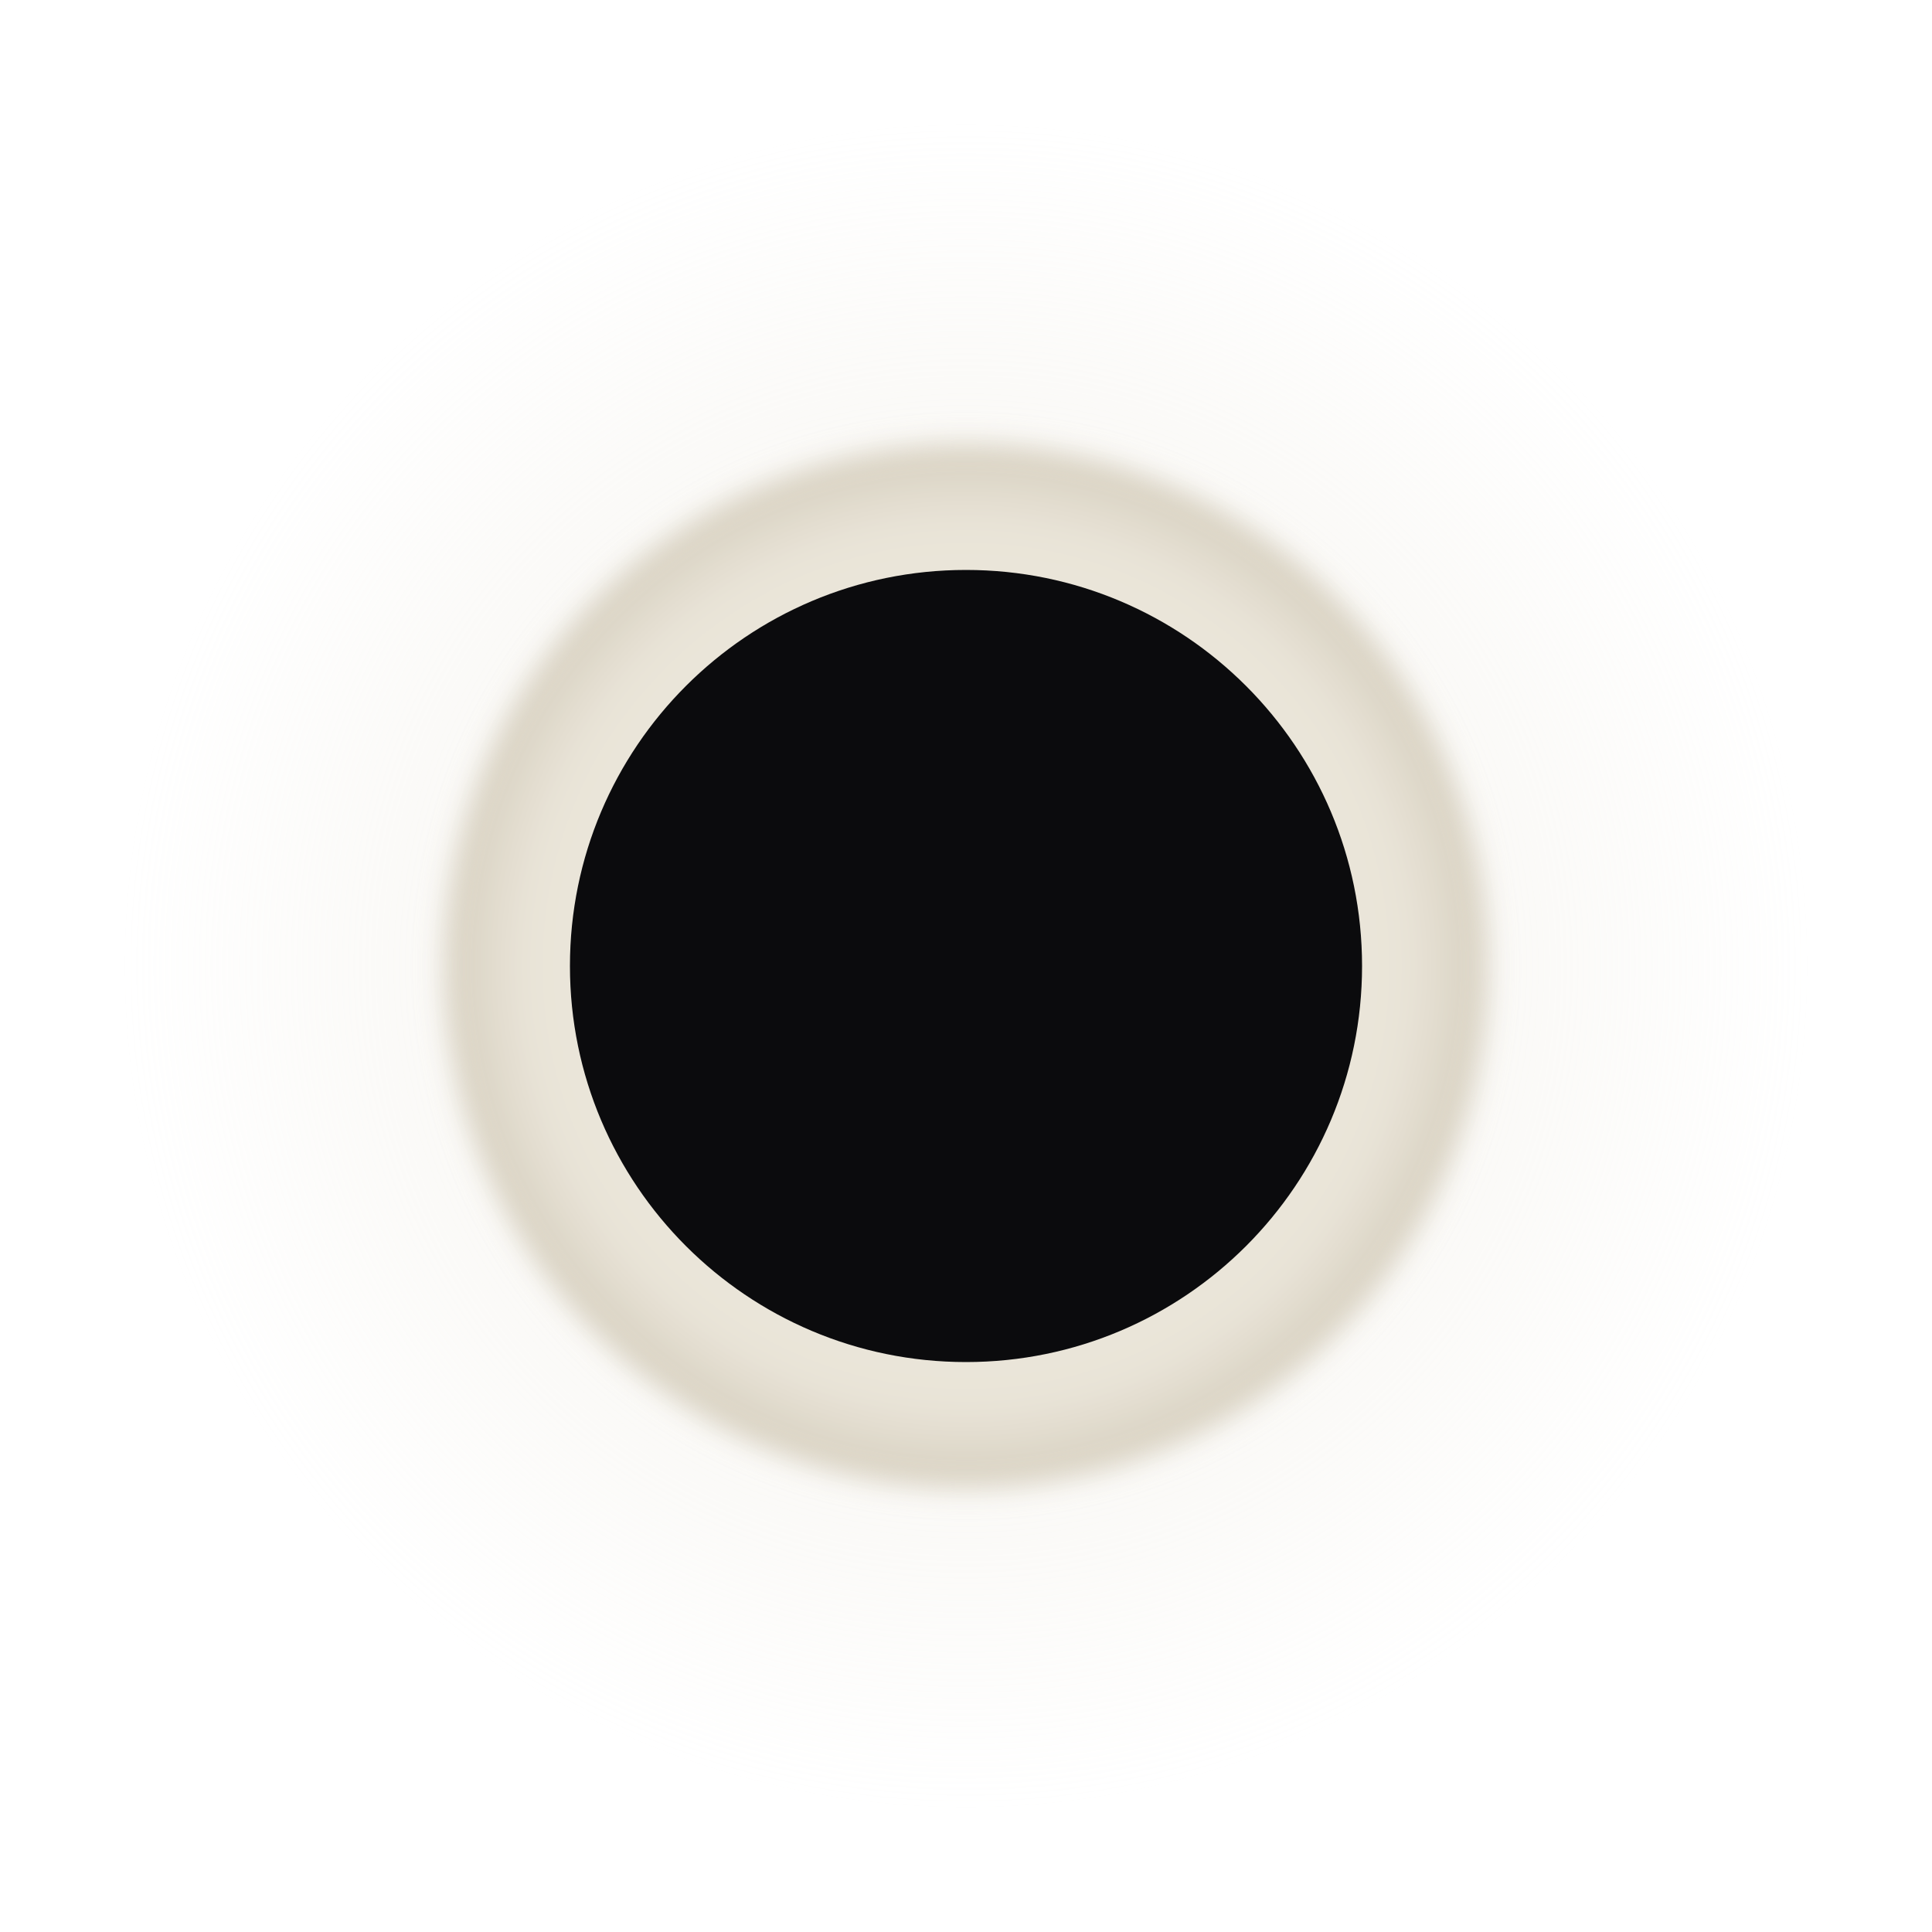
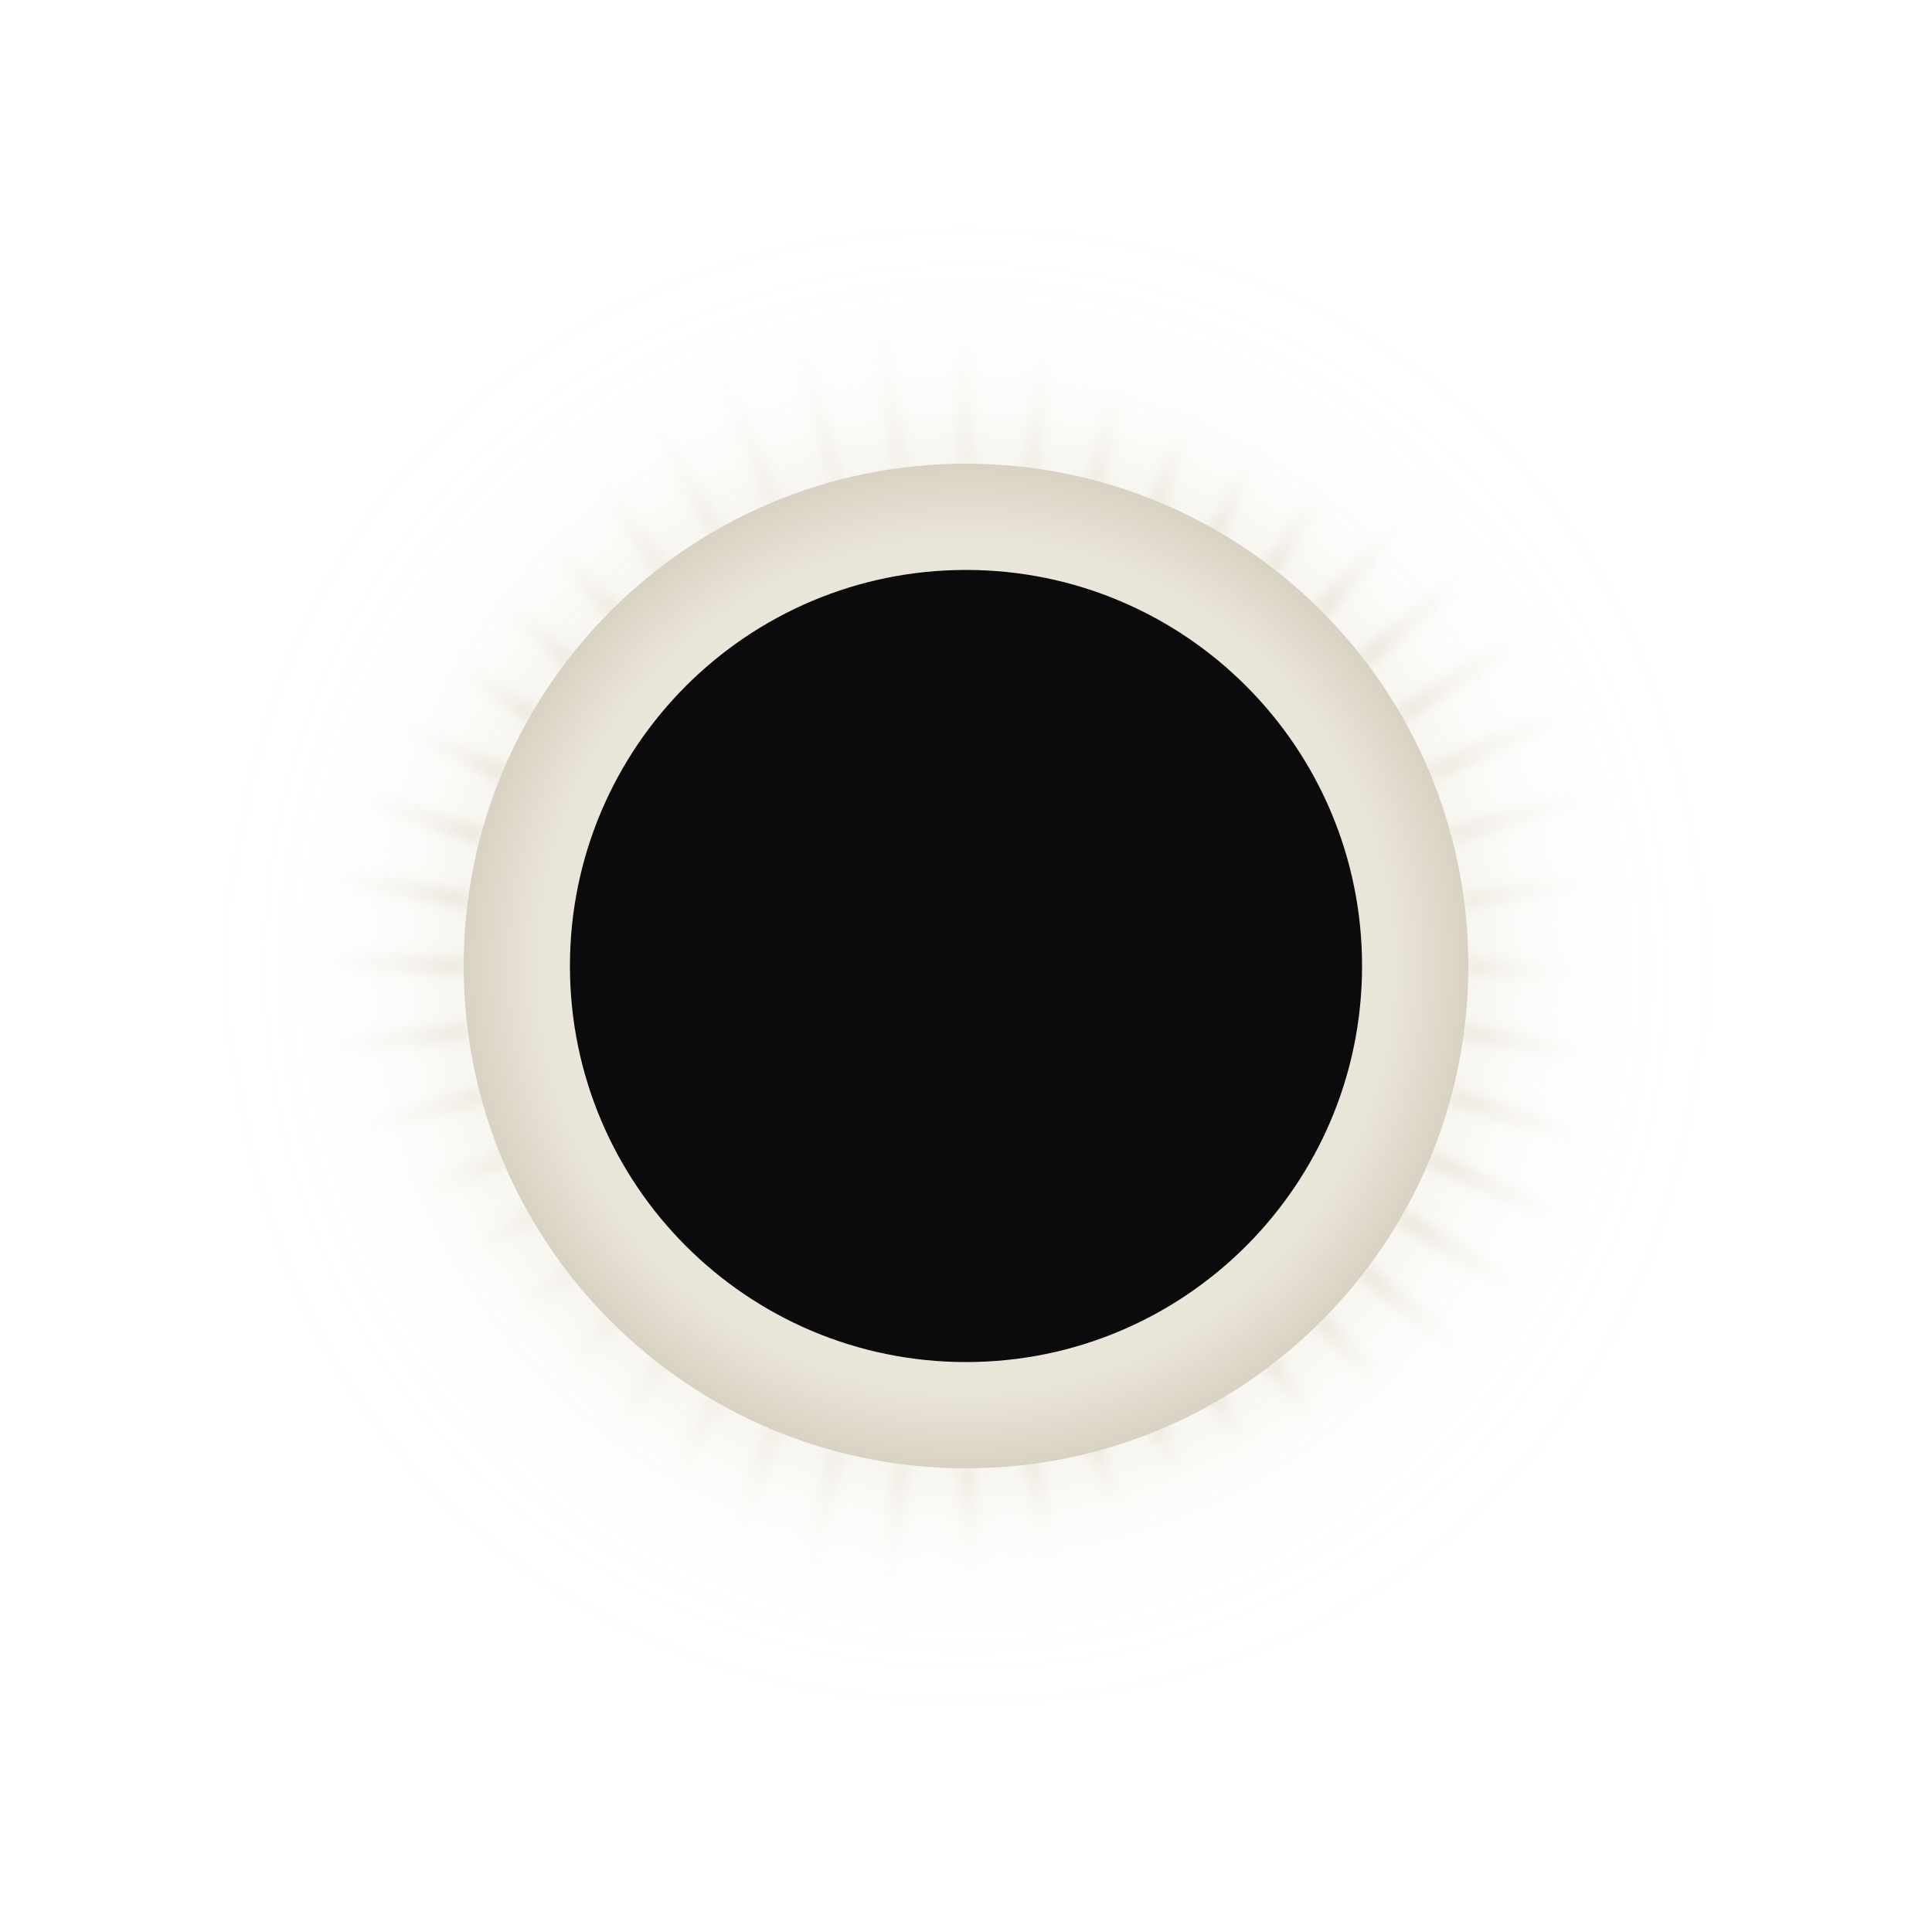
- <svg xmlns="http://www.w3.org/2000/svg" width="64" height="64" viewBox="-50 -50 100 100" role="img" aria-label="annular solar eclipse">
+ <svg xmlns="http://www.w3.org/2000/svg" width="64" height="64" viewBox="-50 -50 100 100" role="img" aria-label="Annular solar eclipse">
  <defs>
-     <radialGradient id="eaglow" r="0.5">
-       <stop offset="0.5" stop-color="#E9E4D8" stop-opacity="0.55" />
-       <stop offset="0.62" stop-color="#E9E4D8" stop-opacity="0.22" />
-       <stop offset="1" stop-color="#E9E4D8" stop-opacity="0" />
-     </radialGradient>
-     <radialGradient id="earay" gradientUnits="userSpaceOnUse" cx="0" cy="0" r="48">
-       <stop offset="0.5" stop-color="#E9E4D8" stop-opacity="0.85" />
-       <stop offset="1" stop-color="#E9E4D8" stop-opacity="0" />
-     </radialGradient>
+     <filter id="eab1" x="-60%" y="-60%" width="220%" height="220%">
+       <feGaussianBlur stdDeviation="5.5" />
+     </filter>
+     <filter id="eab2" x="-60%" y="-60%" width="220%" height="220%">
+       <feGaussianBlur stdDeviation="1.9" />
+     </filter>
+     <filter id="eab3" x="-60%" y="-60%" width="220%" height="220%">
+       <feGaussianBlur stdDeviation="0.35" />
+     </filter>
+     <filter id="earb" x="-60%" y="-60%" width="220%" height="220%">
+       <feGaussianBlur stdDeviation="0.3" />
+     </filter>
    <radialGradient id="easun" r="0.5">
      <stop offset="0" stop-color="#F4EFE3" />
-       <stop offset="0.85" stop-color="#E9E4D8" />
+       <stop offset="0.85" stop-color="rgb(233,228,216)" />
      <stop offset="1" stop-color="#D8D1C1" />
    </radialGradient>
-     <filter id="eab" x="-50%" y="-50%" width="200%" height="200%">
-       <feGaussianBlur stdDeviation="1.6" />
-     </filter>
-     <filter id="eab2" x="-50%" y="-50%" width="200%" height="200%">
-       <feGaussianBlur stdDeviation="0.7" />
-     </filter>
+     <radialGradient id="eabead" r="0.5">
+       <stop offset="0" stop-color="#F4EFE3" />
+       <stop offset="0.35" stop-color="#F4EFE3" stop-opacity="0.8" />
+       <stop offset="1" stop-color="#F4EFE3" stop-opacity="0" />
+     </radialGradient>
  </defs>
-   <circle r="44" fill="url(#eaglow)" />
-   <circle r="27" fill="url(#easun)" filter="url(#eab2)" />
-   <circle r="20.5" fill="#0B0B0D" />
+   <circle r="26.52" fill="rgb(233,228,216)" opacity="0.42" filter="url(#eab1)" />
+   <circle r="26.26" fill="rgb(233,228,216)" opacity="0.34" filter="url(#eab2)" />
+   <defs>
+     <linearGradient id="ear0" gradientUnits="userSpaceOnUse" x1="25.48" y1="0.00" x2="32.11" y2="0.38">
+       <stop offset="0" stop-color="rgb(233,228,216)" stop-opacity="0.20" />
+       <stop offset="0.12" stop-color="rgb(233,228,216)" stop-opacity="0.58" />
+       <stop offset="0.4" stop-color="rgb(233,228,216)" stop-opacity="0.26" />
+       <stop offset="0.75" stop-color="rgb(233,228,216)" stop-opacity="0.06" />
+       <stop offset="1" stop-color="rgb(233,228,216)" stop-opacity="0" />
+     </linearGradient>
+     <linearGradient id="ear1" gradientUnits="userSpaceOnUse" x1="25.26" y1="3.33" x2="33.07" y2="4.75">
+       <stop offset="0" stop-color="rgb(233,228,216)" stop-opacity="0.23" />
+       <stop offset="0.12" stop-color="rgb(233,228,216)" stop-opacity="0.66" />
+       <stop offset="0.4" stop-color="rgb(233,228,216)" stop-opacity="0.30" />
+       <stop offset="0.75" stop-color="rgb(233,228,216)" stop-opacity="0.07" />
+       <stop offset="1" stop-color="rgb(233,228,216)" stop-opacity="0" />
+     </linearGradient>
+     <linearGradient id="ear2" gradientUnits="userSpaceOnUse" x1="24.61" y1="6.59" x2="33.17" y2="9.29">
+       <stop offset="0" stop-color="rgb(233,228,216)" stop-opacity="0.25" />
+       <stop offset="0.12" stop-color="rgb(233,228,216)" stop-opacity="0.72" />
+       <stop offset="0.4" stop-color="rgb(233,228,216)" stop-opacity="0.33" />
+       <stop offset="0.75" stop-color="rgb(233,228,216)" stop-opacity="0.07" />
+       <stop offset="1" stop-color="rgb(233,228,216)" stop-opacity="0" />
+     </linearGradient>
+     <linearGradient id="ear3" gradientUnits="userSpaceOnUse" x1="23.54" y1="9.75" x2="32.02" y2="13.63">
+       <stop offset="0" stop-color="rgb(233,228,216)" stop-opacity="0.27" />
+       <stop offset="0.12" stop-color="rgb(233,228,216)" stop-opacity="0.77" />
+       <stop offset="0.4" stop-color="rgb(233,228,216)" stop-opacity="0.35" />
+       <stop offset="0.75" stop-color="rgb(233,228,216)" stop-opacity="0.08" />
+       <stop offset="1" stop-color="rgb(233,228,216)" stop-opacity="0" />
+     </linearGradient>
+     <linearGradient id="ear4" gradientUnits="userSpaceOnUse" x1="22.07" y1="12.74" x2="29.55" y2="17.38">
+       <stop offset="0" stop-color="rgb(233,228,216)" stop-opacity="0.28" />
+       <stop offset="0.12" stop-color="rgb(233,228,216)" stop-opacity="0.79" />
+       <stop offset="0.4" stop-color="rgb(233,228,216)" stop-opacity="0.36" />
+       <stop offset="0.75" stop-color="rgb(233,228,216)" stop-opacity="0.08" />
+       <stop offset="1" stop-color="rgb(233,228,216)" stop-opacity="0" />
+     </linearGradient>
+     <linearGradient id="ear5" gradientUnits="userSpaceOnUse" x1="20.21" y1="15.51" x2="26.07" y2="20.25">
+       <stop offset="0" stop-color="rgb(233,228,216)" stop-opacity="0.28" />
+       <stop offset="0.12" stop-color="rgb(233,228,216)" stop-opacity="0.80" />
+       <stop offset="0.4" stop-color="rgb(233,228,216)" stop-opacity="0.36" />
+       <stop offset="0.75" stop-color="rgb(233,228,216)" stop-opacity="0.08" />
+       <stop offset="1" stop-color="rgb(233,228,216)" stop-opacity="0" />
+     </linearGradient>
+     <linearGradient id="ear6" gradientUnits="userSpaceOnUse" x1="18.02" y1="18.02" x2="22.09" y2="22.24">
+       <stop offset="0" stop-color="rgb(233,228,216)" stop-opacity="0.28" />
+       <stop offset="0.12" stop-color="rgb(233,228,216)" stop-opacity="0.79" />
+       <stop offset="0.4" stop-color="rgb(233,228,216)" stop-opacity="0.36" />
+       <stop offset="0.75" stop-color="rgb(233,228,216)" stop-opacity="0.08" />
+       <stop offset="1" stop-color="rgb(233,228,216)" stop-opacity="0" />
+     </linearGradient>
+     <linearGradient id="ear7" gradientUnits="userSpaceOnUse" x1="15.51" y1="20.21" x2="18.13" y2="23.66">
+       <stop offset="0" stop-color="rgb(233,228,216)" stop-opacity="0.27" />
+       <stop offset="0.12" stop-color="rgb(233,228,216)" stop-opacity="0.77" />
+       <stop offset="0.4" stop-color="rgb(233,228,216)" stop-opacity="0.35" />
+       <stop offset="0.75" stop-color="rgb(233,228,216)" stop-opacity="0.08" />
+       <stop offset="1" stop-color="rgb(233,228,216)" stop-opacity="0" />
+     </linearGradient>
+     <linearGradient id="ear8" gradientUnits="userSpaceOnUse" x1="12.74" y1="22.07" x2="14.48" y2="24.96">
+       <stop offset="0" stop-color="rgb(233,228,216)" stop-opacity="0.26" />
+       <stop offset="0.12" stop-color="rgb(233,228,216)" stop-opacity="0.74" />
+       <stop offset="0.4" stop-color="rgb(233,228,216)" stop-opacity="0.33" />
+       <stop offset="0.75" stop-color="rgb(233,228,216)" stop-opacity="0.07" />
+       <stop offset="1" stop-color="rgb(233,228,216)" stop-opacity="0" />
+     </linearGradient>
+     <linearGradient id="ear9" gradientUnits="userSpaceOnUse" x1="9.75" y1="23.54" x2="11.13" y2="26.52">
+       <stop offset="0" stop-color="rgb(233,228,216)" stop-opacity="0.25" />
+       <stop offset="0.12" stop-color="rgb(233,228,216)" stop-opacity="0.70" />
+       <stop offset="0.4" stop-color="rgb(233,228,216)" stop-opacity="0.32" />
+       <stop offset="0.75" stop-color="rgb(233,228,216)" stop-opacity="0.07" />
+       <stop offset="1" stop-color="rgb(233,228,216)" stop-opacity="0" />
+     </linearGradient>
+     <linearGradient id="ear10" gradientUnits="userSpaceOnUse" x1="6.59" y1="24.61" x2="7.84" y2="28.44">
+       <stop offset="0" stop-color="rgb(233,228,216)" stop-opacity="0.23" />
+       <stop offset="0.12" stop-color="rgb(233,228,216)" stop-opacity="0.66" />
+       <stop offset="0.4" stop-color="rgb(233,228,216)" stop-opacity="0.30" />
+       <stop offset="0.75" stop-color="rgb(233,228,216)" stop-opacity="0.07" />
+       <stop offset="1" stop-color="rgb(233,228,216)" stop-opacity="0" />
+     </linearGradient>
+     <linearGradient id="ear11" gradientUnits="userSpaceOnUse" x1="3.33" y1="25.26" x2="4.30" y2="30.47">
+       <stop offset="0" stop-color="rgb(233,228,216)" stop-opacity="0.21" />
+       <stop offset="0.12" stop-color="rgb(233,228,216)" stop-opacity="0.61" />
+       <stop offset="0.4" stop-color="rgb(233,228,216)" stop-opacity="0.28" />
+       <stop offset="0.75" stop-color="rgb(233,228,216)" stop-opacity="0.06" />
+       <stop offset="1" stop-color="rgb(233,228,216)" stop-opacity="0" />
+     </linearGradient>
+     <linearGradient id="ear12" gradientUnits="userSpaceOnUse" x1="0.00" y1="25.48" x2="0.34" y2="32.10">
+       <stop offset="0" stop-color="rgb(233,228,216)" stop-opacity="0.20" />
+       <stop offset="0.12" stop-color="rgb(233,228,216)" stop-opacity="0.56" />
+       <stop offset="0.4" stop-color="rgb(233,228,216)" stop-opacity="0.25" />
+       <stop offset="0.75" stop-color="rgb(233,228,216)" stop-opacity="0.06" />
+       <stop offset="1" stop-color="rgb(233,228,216)" stop-opacity="0" />
+     </linearGradient>
+     <linearGradient id="ear13" gradientUnits="userSpaceOnUse" x1="-3.33" y1="25.26" x2="-3.93" y2="32.79">
+       <stop offset="0" stop-color="rgb(233,228,216)" stop-opacity="0.18" />
+       <stop offset="0.12" stop-color="rgb(233,228,216)" stop-opacity="0.51" />
+       <stop offset="0.4" stop-color="rgb(233,228,216)" stop-opacity="0.23" />
+       <stop offset="0.75" stop-color="rgb(233,228,216)" stop-opacity="0.05" />
+       <stop offset="1" stop-color="rgb(233,228,216)" stop-opacity="0" />
+     </linearGradient>
+     <linearGradient id="ear14" gradientUnits="userSpaceOnUse" x1="-6.59" y1="24.61" x2="-8.21" y2="32.20">
+       <stop offset="0" stop-color="rgb(233,228,216)" stop-opacity="0.16" />
+       <stop offset="0.12" stop-color="rgb(233,228,216)" stop-opacity="0.46" />
+       <stop offset="0.4" stop-color="rgb(233,228,216)" stop-opacity="0.20" />
+       <stop offset="0.75" stop-color="rgb(233,228,216)" stop-opacity="0.05" />
+       <stop offset="1" stop-color="rgb(233,228,216)" stop-opacity="0" />
+     </linearGradient>
+     <linearGradient id="ear15" gradientUnits="userSpaceOnUse" x1="-9.75" y1="23.54" x2="-12.15" y2="30.32">
+       <stop offset="0" stop-color="rgb(233,228,216)" stop-opacity="0.14" />
+       <stop offset="0.12" stop-color="rgb(233,228,216)" stop-opacity="0.41" />
+       <stop offset="0.4" stop-color="rgb(233,228,216)" stop-opacity="0.18" />
+       <stop offset="0.75" stop-color="rgb(233,228,216)" stop-opacity="0.04" />
+       <stop offset="1" stop-color="rgb(233,228,216)" stop-opacity="0" />
+     </linearGradient>
+     <linearGradient id="ear16" gradientUnits="userSpaceOnUse" x1="-12.74" y1="22.07" x2="-15.49" y2="27.52">
+       <stop offset="0" stop-color="rgb(233,228,216)" stop-opacity="0.13" />
+       <stop offset="0.12" stop-color="rgb(233,228,216)" stop-opacity="0.37" />
+       <stop offset="0.4" stop-color="rgb(233,228,216)" stop-opacity="0.17" />
+       <stop offset="0.75" stop-color="rgb(233,228,216)" stop-opacity="0.04" />
+       <stop offset="1" stop-color="rgb(233,228,216)" stop-opacity="0" />
+     </linearGradient>
+     <linearGradient id="ear17" gradientUnits="userSpaceOnUse" x1="-15.51" y1="20.21" x2="-18.29" y2="24.30">
+       <stop offset="0" stop-color="rgb(233,228,216)" stop-opacity="0.12" />
+       <stop offset="0.12" stop-color="rgb(233,228,216)" stop-opacity="0.35" />
+       <stop offset="0.4" stop-color="rgb(233,228,216)" stop-opacity="0.16" />
+       <stop offset="0.75" stop-color="rgb(233,228,216)" stop-opacity="0.04" />
+       <stop offset="1" stop-color="rgb(233,228,216)" stop-opacity="0" />
+     </linearGradient>
+     <linearGradient id="ear18" gradientUnits="userSpaceOnUse" x1="-18.02" y1="18.02" x2="-20.80" y2="21.11">
+       <stop offset="0" stop-color="rgb(233,228,216)" stop-opacity="0.12" />
+       <stop offset="0.12" stop-color="rgb(233,228,216)" stop-opacity="0.36" />
+       <stop offset="0.4" stop-color="rgb(233,228,216)" stop-opacity="0.16" />
+       <stop offset="0.75" stop-color="rgb(233,228,216)" stop-opacity="0.04" />
+       <stop offset="1" stop-color="rgb(233,228,216)" stop-opacity="0" />
+     </linearGradient>
+     <linearGradient id="ear19" gradientUnits="userSpaceOnUse" x1="-20.21" y1="15.51" x2="-23.37" y2="18.12">
+       <stop offset="0" stop-color="rgb(233,228,216)" stop-opacity="0.14" />
+       <stop offset="0.12" stop-color="rgb(233,228,216)" stop-opacity="0.39" />
+       <stop offset="0.4" stop-color="rgb(233,228,216)" stop-opacity="0.18" />
+       <stop offset="0.75" stop-color="rgb(233,228,216)" stop-opacity="0.04" />
+       <stop offset="1" stop-color="rgb(233,228,216)" stop-opacity="0" />
+     </linearGradient>
+     <linearGradient id="ear20" gradientUnits="userSpaceOnUse" x1="-22.07" y1="12.74" x2="-26.21" y2="15.22">
+       <stop offset="0" stop-color="rgb(233,228,216)" stop-opacity="0.16" />
+       <stop offset="0.12" stop-color="rgb(233,228,216)" stop-opacity="0.45" />
+       <stop offset="0.4" stop-color="rgb(233,228,216)" stop-opacity="0.20" />
+       <stop offset="0.75" stop-color="rgb(233,228,216)" stop-opacity="0.04" />
+       <stop offset="1" stop-color="rgb(233,228,216)" stop-opacity="0" />
+     </linearGradient>
+     <linearGradient id="ear21" gradientUnits="userSpaceOnUse" x1="-23.54" y1="9.75" x2="-29.22" y2="12.10">
+       <stop offset="0" stop-color="rgb(233,228,216)" stop-opacity="0.18" />
+       <stop offset="0.12" stop-color="rgb(233,228,216)" stop-opacity="0.52" />
+       <stop offset="0.4" stop-color="rgb(233,228,216)" stop-opacity="0.23" />
+       <stop offset="0.75" stop-color="rgb(233,228,216)" stop-opacity="0.05" />
+       <stop offset="1" stop-color="rgb(233,228,216)" stop-opacity="0" />
+     </linearGradient>
+     <linearGradient id="ear22" gradientUnits="userSpaceOnUse" x1="-24.61" y1="6.59" x2="-32.01" y2="8.48">
+       <stop offset="0" stop-color="rgb(233,228,216)" stop-opacity="0.21" />
+       <stop offset="0.12" stop-color="rgb(233,228,216)" stop-opacity="0.61" />
+       <stop offset="0.4" stop-color="rgb(233,228,216)" stop-opacity="0.27" />
+       <stop offset="0.75" stop-color="rgb(233,228,216)" stop-opacity="0.06" />
+       <stop offset="1" stop-color="rgb(233,228,216)" stop-opacity="0" />
+     </linearGradient>
+     <linearGradient id="ear23" gradientUnits="userSpaceOnUse" x1="-25.26" y1="3.33" x2="-34.02" y2="4.29">
+       <stop offset="0" stop-color="rgb(233,228,216)" stop-opacity="0.24" />
+       <stop offset="0.12" stop-color="rgb(233,228,216)" stop-opacity="0.68" />
+       <stop offset="0.4" stop-color="rgb(233,228,216)" stop-opacity="0.31" />
+       <stop offset="0.75" stop-color="rgb(233,228,216)" stop-opacity="0.07" />
+       <stop offset="1" stop-color="rgb(233,228,216)" stop-opacity="0" />
+     </linearGradient>
+     <linearGradient id="ear24" gradientUnits="userSpaceOnUse" x1="-25.48" y1="0.00" x2="-34.77" y2="-0.27">
+       <stop offset="0" stop-color="rgb(233,228,216)" stop-opacity="0.26" />
+       <stop offset="0.12" stop-color="rgb(233,228,216)" stop-opacity="0.75" />
+       <stop offset="0.4" stop-color="rgb(233,228,216)" stop-opacity="0.34" />
+       <stop offset="0.75" stop-color="rgb(233,228,216)" stop-opacity="0.07" />
+       <stop offset="1" stop-color="rgb(233,228,216)" stop-opacity="0" />
+     </linearGradient>
+     <linearGradient id="ear25" gradientUnits="userSpaceOnUse" x1="-25.26" y1="-3.33" x2="-34.09" y2="-4.82">
+       <stop offset="0" stop-color="rgb(233,228,216)" stop-opacity="0.28" />
+       <stop offset="0.12" stop-color="rgb(233,228,216)" stop-opacity="0.79" />
+       <stop offset="0.4" stop-color="rgb(233,228,216)" stop-opacity="0.35" />
+       <stop offset="0.75" stop-color="rgb(233,228,216)" stop-opacity="0.08" />
+       <stop offset="1" stop-color="rgb(233,228,216)" stop-opacity="0" />
+     </linearGradient>
+     <linearGradient id="ear26" gradientUnits="userSpaceOnUse" x1="-24.61" y1="-6.59" x2="-32.19" y2="-9.01">
+       <stop offset="0" stop-color="rgb(233,228,216)" stop-opacity="0.28" />
+       <stop offset="0.12" stop-color="rgb(233,228,216)" stop-opacity="0.80" />
+       <stop offset="0.4" stop-color="rgb(233,228,216)" stop-opacity="0.36" />
+       <stop offset="0.75" stop-color="rgb(233,228,216)" stop-opacity="0.08" />
+       <stop offset="1" stop-color="rgb(233,228,216)" stop-opacity="0" />
+     </linearGradient>
+     <linearGradient id="ear27" gradientUnits="userSpaceOnUse" x1="-23.54" y1="-9.75" x2="-29.56" y2="-12.66">
+       <stop offset="0" stop-color="rgb(233,228,216)" stop-opacity="0.27" />
+       <stop offset="0.12" stop-color="rgb(233,228,216)" stop-opacity="0.78" />
+       <stop offset="0.4" stop-color="rgb(233,228,216)" stop-opacity="0.35" />
+       <stop offset="0.75" stop-color="rgb(233,228,216)" stop-opacity="0.08" />
+       <stop offset="1" stop-color="rgb(233,228,216)" stop-opacity="0" />
+     </linearGradient>
+     <linearGradient id="ear28" gradientUnits="userSpaceOnUse" x1="-22.07" y1="-12.74" x2="-26.75" y2="-15.88">
+       <stop offset="0" stop-color="rgb(233,228,216)" stop-opacity="0.26" />
+       <stop offset="0.12" stop-color="rgb(233,228,216)" stop-opacity="0.74" />
+       <stop offset="0.4" stop-color="rgb(233,228,216)" stop-opacity="0.33" />
+       <stop offset="0.75" stop-color="rgb(233,228,216)" stop-opacity="0.07" />
+       <stop offset="1" stop-color="rgb(233,228,216)" stop-opacity="0" />
+     </linearGradient>
+     <linearGradient id="ear29" gradientUnits="userSpaceOnUse" x1="-20.21" y1="-15.51" x2="-24.14" y2="-18.97">
+       <stop offset="0" stop-color="rgb(233,228,216)" stop-opacity="0.24" />
+       <stop offset="0.12" stop-color="rgb(233,228,216)" stop-opacity="0.67" />
+       <stop offset="0.4" stop-color="rgb(233,228,216)" stop-opacity="0.30" />
+       <stop offset="0.75" stop-color="rgb(233,228,216)" stop-opacity="0.07" />
+       <stop offset="1" stop-color="rgb(233,228,216)" stop-opacity="0" />
+     </linearGradient>
+     <linearGradient id="ear30" gradientUnits="userSpaceOnUse" x1="-18.02" y1="-18.02" x2="-21.76" y2="-22.22">
+       <stop offset="0" stop-color="rgb(233,228,216)" stop-opacity="0.21" />
+       <stop offset="0.12" stop-color="rgb(233,228,216)" stop-opacity="0.60" />
+       <stop offset="0.4" stop-color="rgb(233,228,216)" stop-opacity="0.27" />
+       <stop offset="0.75" stop-color="rgb(233,228,216)" stop-opacity="0.06" />
+       <stop offset="1" stop-color="rgb(233,228,216)" stop-opacity="0" />
+     </linearGradient>
+     <linearGradient id="ear31" gradientUnits="userSpaceOnUse" x1="-15.51" y1="-20.21" x2="-19.39" y2="-25.74">
+       <stop offset="0" stop-color="rgb(233,228,216)" stop-opacity="0.18" />
+       <stop offset="0.12" stop-color="rgb(233,228,216)" stop-opacity="0.51" />
+       <stop offset="0.4" stop-color="rgb(233,228,216)" stop-opacity="0.23" />
+       <stop offset="0.75" stop-color="rgb(233,228,216)" stop-opacity="0.05" />
+       <stop offset="1" stop-color="rgb(233,228,216)" stop-opacity="0" />
+     </linearGradient>
+     <linearGradient id="ear32" gradientUnits="userSpaceOnUse" x1="-12.74" y1="-22.07" x2="-16.65" y2="-29.29">
+       <stop offset="0" stop-color="rgb(233,228,216)" stop-opacity="0.15" />
+       <stop offset="0.12" stop-color="rgb(233,228,216)" stop-opacity="0.44" />
+       <stop offset="0.4" stop-color="rgb(233,228,216)" stop-opacity="0.20" />
+       <stop offset="0.75" stop-color="rgb(233,228,216)" stop-opacity="0.04" />
+       <stop offset="1" stop-color="rgb(233,228,216)" stop-opacity="0" />
+     </linearGradient>
+     <linearGradient id="ear33" gradientUnits="userSpaceOnUse" x1="-9.75" y1="-23.54" x2="-13.26" y2="-32.40">
+       <stop offset="0" stop-color="rgb(233,228,216)" stop-opacity="0.13" />
+       <stop offset="0.12" stop-color="rgb(233,228,216)" stop-opacity="0.38" />
+       <stop offset="0.4" stop-color="rgb(233,228,216)" stop-opacity="0.17" />
+       <stop offset="0.75" stop-color="rgb(233,228,216)" stop-opacity="0.04" />
+       <stop offset="1" stop-color="rgb(233,228,216)" stop-opacity="0" />
+     </linearGradient>
+     <linearGradient id="ear34" gradientUnits="userSpaceOnUse" x1="-6.59" y1="-24.61" x2="-9.19" y2="-34.52">
+       <stop offset="0" stop-color="rgb(233,228,216)" stop-opacity="0.12" />
+       <stop offset="0.12" stop-color="rgb(233,228,216)" stop-opacity="0.35" />
+       <stop offset="0.4" stop-color="rgb(233,228,216)" stop-opacity="0.16" />
+       <stop offset="0.75" stop-color="rgb(233,228,216)" stop-opacity="0.04" />
+       <stop offset="1" stop-color="rgb(233,228,216)" stop-opacity="0" />
+     </linearGradient>
+     <linearGradient id="ear35" gradientUnits="userSpaceOnUse" x1="-3.33" y1="-25.26" x2="-4.68" y2="-35.28">
+       <stop offset="0" stop-color="rgb(233,228,216)" stop-opacity="0.13" />
+       <stop offset="0.12" stop-color="rgb(233,228,216)" stop-opacity="0.36" />
+       <stop offset="0.4" stop-color="rgb(233,228,216)" stop-opacity="0.16" />
+       <stop offset="0.75" stop-color="rgb(233,228,216)" stop-opacity="0.04" />
+       <stop offset="1" stop-color="rgb(233,228,216)" stop-opacity="0" />
+     </linearGradient>
+     <linearGradient id="ear36" gradientUnits="userSpaceOnUse" x1="-0.00" y1="-25.48" x2="-0.13" y2="-34.63">
+       <stop offset="0" stop-color="rgb(233,228,216)" stop-opacity="0.14" />
+       <stop offset="0.12" stop-color="rgb(233,228,216)" stop-opacity="0.40" />
+       <stop offset="0.4" stop-color="rgb(233,228,216)" stop-opacity="0.18" />
+       <stop offset="0.75" stop-color="rgb(233,228,216)" stop-opacity="0.04" />
+       <stop offset="1" stop-color="rgb(233,228,216)" stop-opacity="0" />
+     </linearGradient>
+     <linearGradient id="ear37" gradientUnits="userSpaceOnUse" x1="3.33" y1="-25.26" x2="4.13" y2="-32.92">
+       <stop offset="0" stop-color="rgb(233,228,216)" stop-opacity="0.17" />
+       <stop offset="0.12" stop-color="rgb(233,228,216)" stop-opacity="0.48" />
+       <stop offset="0.4" stop-color="rgb(233,228,216)" stop-opacity="0.21" />
+       <stop offset="0.75" stop-color="rgb(233,228,216)" stop-opacity="0.05" />
+       <stop offset="1" stop-color="rgb(233,228,216)" stop-opacity="0" />
+     </linearGradient>
+     <linearGradient id="ear38" gradientUnits="userSpaceOnUse" x1="6.59" y1="-24.61" x2="7.95" y2="-30.71">
+       <stop offset="0" stop-color="rgb(233,228,216)" stop-opacity="0.20" />
+       <stop offset="0.12" stop-color="rgb(233,228,216)" stop-opacity="0.57" />
+       <stop offset="0.4" stop-color="rgb(233,228,216)" stop-opacity="0.26" />
+       <stop offset="0.75" stop-color="rgb(233,228,216)" stop-opacity="0.06" />
+       <stop offset="1" stop-color="rgb(233,228,216)" stop-opacity="0" />
+     </linearGradient>
+     <linearGradient id="ear39" gradientUnits="userSpaceOnUse" x1="9.75" y1="-23.54" x2="11.48" y2="-28.52">
+       <stop offset="0" stop-color="rgb(233,228,216)" stop-opacity="0.23" />
+       <stop offset="0.12" stop-color="rgb(233,228,216)" stop-opacity="0.66" />
+       <stop offset="0.4" stop-color="rgb(233,228,216)" stop-opacity="0.30" />
+       <stop offset="0.75" stop-color="rgb(233,228,216)" stop-opacity="0.07" />
+       <stop offset="1" stop-color="rgb(233,228,216)" stop-opacity="0" />
+     </linearGradient>
+     <linearGradient id="ear40" gradientUnits="userSpaceOnUse" x1="12.74" y1="-22.07" x2="14.98" y2="-26.64">
+       <stop offset="0" stop-color="rgb(233,228,216)" stop-opacity="0.26" />
+       <stop offset="0.12" stop-color="rgb(233,228,216)" stop-opacity="0.74" />
+       <stop offset="0.4" stop-color="rgb(233,228,216)" stop-opacity="0.33" />
+       <stop offset="0.75" stop-color="rgb(233,228,216)" stop-opacity="0.07" />
+       <stop offset="1" stop-color="rgb(233,228,216)" stop-opacity="0" />
+     </linearGradient>
+     <linearGradient id="ear41" gradientUnits="userSpaceOnUse" x1="15.51" y1="-20.21" x2="18.70" y2="-24.98">
+       <stop offset="0" stop-color="rgb(233,228,216)" stop-opacity="0.28" />
+       <stop offset="0.12" stop-color="rgb(233,228,216)" stop-opacity="0.79" />
+       <stop offset="0.4" stop-color="rgb(233,228,216)" stop-opacity="0.35" />
+       <stop offset="0.75" stop-color="rgb(233,228,216)" stop-opacity="0.08" />
+       <stop offset="1" stop-color="rgb(233,228,216)" stop-opacity="0" />
+     </linearGradient>
+     <linearGradient id="ear42" gradientUnits="userSpaceOnUse" x1="18.02" y1="-18.02" x2="22.67" y2="-23.22">
+       <stop offset="0" stop-color="rgb(233,228,216)" stop-opacity="0.28" />
+       <stop offset="0.12" stop-color="rgb(233,228,216)" stop-opacity="0.80" />
+       <stop offset="0.4" stop-color="rgb(233,228,216)" stop-opacity="0.36" />
+       <stop offset="0.75" stop-color="rgb(233,228,216)" stop-opacity="0.08" />
+       <stop offset="1" stop-color="rgb(233,228,216)" stop-opacity="0" />
+     </linearGradient>
+     <linearGradient id="ear43" gradientUnits="userSpaceOnUse" x1="20.21" y1="-15.51" x2="26.60" y2="-20.89">
+       <stop offset="0" stop-color="rgb(233,228,216)" stop-opacity="0.27" />
+       <stop offset="0.12" stop-color="rgb(233,228,216)" stop-opacity="0.78" />
+       <stop offset="0.4" stop-color="rgb(233,228,216)" stop-opacity="0.35" />
+       <stop offset="0.75" stop-color="rgb(233,228,216)" stop-opacity="0.08" />
+       <stop offset="1" stop-color="rgb(233,228,216)" stop-opacity="0" />
+     </linearGradient>
+     <linearGradient id="ear44" gradientUnits="userSpaceOnUse" x1="22.07" y1="-12.74" x2="30.02" y2="-17.74">
+       <stop offset="0" stop-color="rgb(233,228,216)" stop-opacity="0.26" />
+       <stop offset="0.12" stop-color="rgb(233,228,216)" stop-opacity="0.73" />
+       <stop offset="0.4" stop-color="rgb(233,228,216)" stop-opacity="0.33" />
+       <stop offset="0.75" stop-color="rgb(233,228,216)" stop-opacity="0.07" />
+       <stop offset="1" stop-color="rgb(233,228,216)" stop-opacity="0" />
+     </linearGradient>
+     <linearGradient id="ear45" gradientUnits="userSpaceOnUse" x1="23.54" y1="-9.75" x2="32.42" y2="-13.74">
+       <stop offset="0" stop-color="rgb(233,228,216)" stop-opacity="0.24" />
+       <stop offset="0.12" stop-color="rgb(233,228,216)" stop-opacity="0.67" />
+       <stop offset="0.4" stop-color="rgb(233,228,216)" stop-opacity="0.30" />
+       <stop offset="0.75" stop-color="rgb(233,228,216)" stop-opacity="0.07" />
+       <stop offset="1" stop-color="rgb(233,228,216)" stop-opacity="0" />
+     </linearGradient>
+     <linearGradient id="ear46" gradientUnits="userSpaceOnUse" x1="24.61" y1="-6.59" x2="33.53" y2="-9.21">
+       <stop offset="0" stop-color="rgb(233,228,216)" stop-opacity="0.21" />
+       <stop offset="0.12" stop-color="rgb(233,228,216)" stop-opacity="0.60" />
+       <stop offset="0.4" stop-color="rgb(233,228,216)" stop-opacity="0.27" />
+       <stop offset="0.75" stop-color="rgb(233,228,216)" stop-opacity="0.06" />
+       <stop offset="1" stop-color="rgb(233,228,216)" stop-opacity="0" />
+     </linearGradient>
+     <linearGradient id="ear47" gradientUnits="userSpaceOnUse" x1="25.26" y1="-3.33" x2="33.43" y2="-4.53">
+       <stop offset="0" stop-color="rgb(233,228,216)" stop-opacity="0.19" />
+       <stop offset="0.12" stop-color="rgb(233,228,216)" stop-opacity="0.53" />
+       <stop offset="0.4" stop-color="rgb(233,228,216)" stop-opacity="0.24" />
+       <stop offset="0.75" stop-color="rgb(233,228,216)" stop-opacity="0.05" />
+       <stop offset="1" stop-color="rgb(233,228,216)" stop-opacity="0" />
+     </linearGradient>
+   </defs>
+   <g filter="url(#earb)">
+     <line x1="25.48" y1="0.00" x2="32.11" y2="0.38" stroke="url(#ear0)" stroke-width="0.92" stroke-linecap="round" />
+     <line x1="25.26" y1="3.33" x2="33.07" y2="4.75" stroke="url(#ear1)" stroke-width="0.92" stroke-linecap="round" />
+     <line x1="24.61" y1="6.59" x2="33.17" y2="9.29" stroke="url(#ear2)" stroke-width="0.92" stroke-linecap="round" />
+     <line x1="23.54" y1="9.75" x2="32.02" y2="13.63" stroke="url(#ear3)" stroke-width="0.92" stroke-linecap="round" />
+     <line x1="22.07" y1="12.74" x2="29.55" y2="17.38" stroke="url(#ear4)" stroke-width="0.92" stroke-linecap="round" />
+     <line x1="20.21" y1="15.51" x2="26.07" y2="20.25" stroke="url(#ear5)" stroke-width="0.92" stroke-linecap="round" />
+     <line x1="18.02" y1="18.02" x2="22.09" y2="22.24" stroke="url(#ear6)" stroke-width="0.92" stroke-linecap="round" />
+     <line x1="15.51" y1="20.21" x2="18.13" y2="23.66" stroke="url(#ear7)" stroke-width="0.92" stroke-linecap="round" />
+     <line x1="12.74" y1="22.07" x2="14.48" y2="24.96" stroke="url(#ear8)" stroke-width="0.92" stroke-linecap="round" />
+     <line x1="9.75" y1="23.54" x2="11.13" y2="26.52" stroke="url(#ear9)" stroke-width="0.92" stroke-linecap="round" />
+     <line x1="6.59" y1="24.61" x2="7.84" y2="28.44" stroke="url(#ear10)" stroke-width="0.92" stroke-linecap="round" />
+     <line x1="3.33" y1="25.26" x2="4.30" y2="30.47" stroke="url(#ear11)" stroke-width="0.92" stroke-linecap="round" />
+     <line x1="0.00" y1="25.48" x2="0.34" y2="32.10" stroke="url(#ear12)" stroke-width="0.92" stroke-linecap="round" />
+     <line x1="-3.33" y1="25.26" x2="-3.93" y2="32.79" stroke="url(#ear13)" stroke-width="0.92" stroke-linecap="round" />
+     <line x1="-6.59" y1="24.61" x2="-8.21" y2="32.20" stroke="url(#ear14)" stroke-width="0.92" stroke-linecap="round" />
+     <line x1="-9.75" y1="23.54" x2="-12.15" y2="30.32" stroke="url(#ear15)" stroke-width="0.92" stroke-linecap="round" />
+     <line x1="-12.74" y1="22.07" x2="-15.49" y2="27.52" stroke="url(#ear16)" stroke-width="0.92" stroke-linecap="round" />
+     <line x1="-15.51" y1="20.21" x2="-18.29" y2="24.30" stroke="url(#ear17)" stroke-width="0.92" stroke-linecap="round" />
+     <line x1="-18.02" y1="18.02" x2="-20.80" y2="21.11" stroke="url(#ear18)" stroke-width="0.92" stroke-linecap="round" />
+     <line x1="-20.21" y1="15.51" x2="-23.37" y2="18.12" stroke="url(#ear19)" stroke-width="0.92" stroke-linecap="round" />
+     <line x1="-22.07" y1="12.74" x2="-26.21" y2="15.22" stroke="url(#ear20)" stroke-width="0.92" stroke-linecap="round" />
+     <line x1="-23.54" y1="9.75" x2="-29.22" y2="12.10" stroke="url(#ear21)" stroke-width="0.92" stroke-linecap="round" />
+     <line x1="-24.61" y1="6.59" x2="-32.01" y2="8.48" stroke="url(#ear22)" stroke-width="0.92" stroke-linecap="round" />
+     <line x1="-25.26" y1="3.33" x2="-34.02" y2="4.29" stroke="url(#ear23)" stroke-width="0.92" stroke-linecap="round" />
+     <line x1="-25.48" y1="0.00" x2="-34.77" y2="-0.27" stroke="url(#ear24)" stroke-width="0.92" stroke-linecap="round" />
+     <line x1="-25.26" y1="-3.33" x2="-34.09" y2="-4.82" stroke="url(#ear25)" stroke-width="0.92" stroke-linecap="round" />
+     <line x1="-24.61" y1="-6.59" x2="-32.19" y2="-9.01" stroke="url(#ear26)" stroke-width="0.92" stroke-linecap="round" />
+     <line x1="-23.54" y1="-9.75" x2="-29.56" y2="-12.66" stroke="url(#ear27)" stroke-width="0.92" stroke-linecap="round" />
+     <line x1="-22.07" y1="-12.74" x2="-26.75" y2="-15.88" stroke="url(#ear28)" stroke-width="0.92" stroke-linecap="round" />
+     <line x1="-20.21" y1="-15.51" x2="-24.14" y2="-18.97" stroke="url(#ear29)" stroke-width="0.92" stroke-linecap="round" />
+     <line x1="-18.02" y1="-18.02" x2="-21.76" y2="-22.22" stroke="url(#ear30)" stroke-width="0.92" stroke-linecap="round" />
+     <line x1="-15.51" y1="-20.21" x2="-19.39" y2="-25.74" stroke="url(#ear31)" stroke-width="0.92" stroke-linecap="round" />
+     <line x1="-12.74" y1="-22.07" x2="-16.65" y2="-29.29" stroke="url(#ear32)" stroke-width="0.92" stroke-linecap="round" />
+     <line x1="-9.75" y1="-23.54" x2="-13.26" y2="-32.40" stroke="url(#ear33)" stroke-width="0.92" stroke-linecap="round" />
+     <line x1="-6.59" y1="-24.61" x2="-9.19" y2="-34.52" stroke="url(#ear34)" stroke-width="0.92" stroke-linecap="round" />
+     <line x1="-3.33" y1="-25.26" x2="-4.68" y2="-35.28" stroke="url(#ear35)" stroke-width="0.92" stroke-linecap="round" />
+     <line x1="-0.00" y1="-25.48" x2="-0.13" y2="-34.63" stroke="url(#ear36)" stroke-width="0.92" stroke-linecap="round" />
+     <line x1="3.33" y1="-25.26" x2="4.13" y2="-32.92" stroke="url(#ear37)" stroke-width="0.92" stroke-linecap="round" />
+     <line x1="6.59" y1="-24.61" x2="7.95" y2="-30.71" stroke="url(#ear38)" stroke-width="0.92" stroke-linecap="round" />
+     <line x1="9.75" y1="-23.54" x2="11.48" y2="-28.52" stroke="url(#ear39)" stroke-width="0.92" stroke-linecap="round" />
+     <line x1="12.74" y1="-22.07" x2="14.98" y2="-26.64" stroke="url(#ear40)" stroke-width="0.92" stroke-linecap="round" />
+     <line x1="15.51" y1="-20.21" x2="18.70" y2="-24.98" stroke="url(#ear41)" stroke-width="0.92" stroke-linecap="round" />
+     <line x1="18.02" y1="-18.02" x2="22.67" y2="-23.22" stroke="url(#ear42)" stroke-width="0.92" stroke-linecap="round" />
+     <line x1="20.21" y1="-15.51" x2="26.60" y2="-20.89" stroke="url(#ear43)" stroke-width="0.92" stroke-linecap="round" />
+     <line x1="22.07" y1="-12.74" x2="30.02" y2="-17.74" stroke="url(#ear44)" stroke-width="0.92" stroke-linecap="round" />
+     <line x1="23.54" y1="-9.75" x2="32.42" y2="-13.74" stroke="url(#ear45)" stroke-width="0.92" stroke-linecap="round" />
+     <line x1="24.61" y1="-6.59" x2="33.53" y2="-9.21" stroke="url(#ear46)" stroke-width="0.92" stroke-linecap="round" />
+     <line x1="25.26" y1="-3.33" x2="33.43" y2="-4.53" stroke="url(#ear47)" stroke-width="0.92" stroke-linecap="round" />
+   </g>
+   <circle r="26" fill="url(#easun)" />
+   <circle cx="0" cy="0" r="20.50" fill="#0B0B0D" />
</svg>
